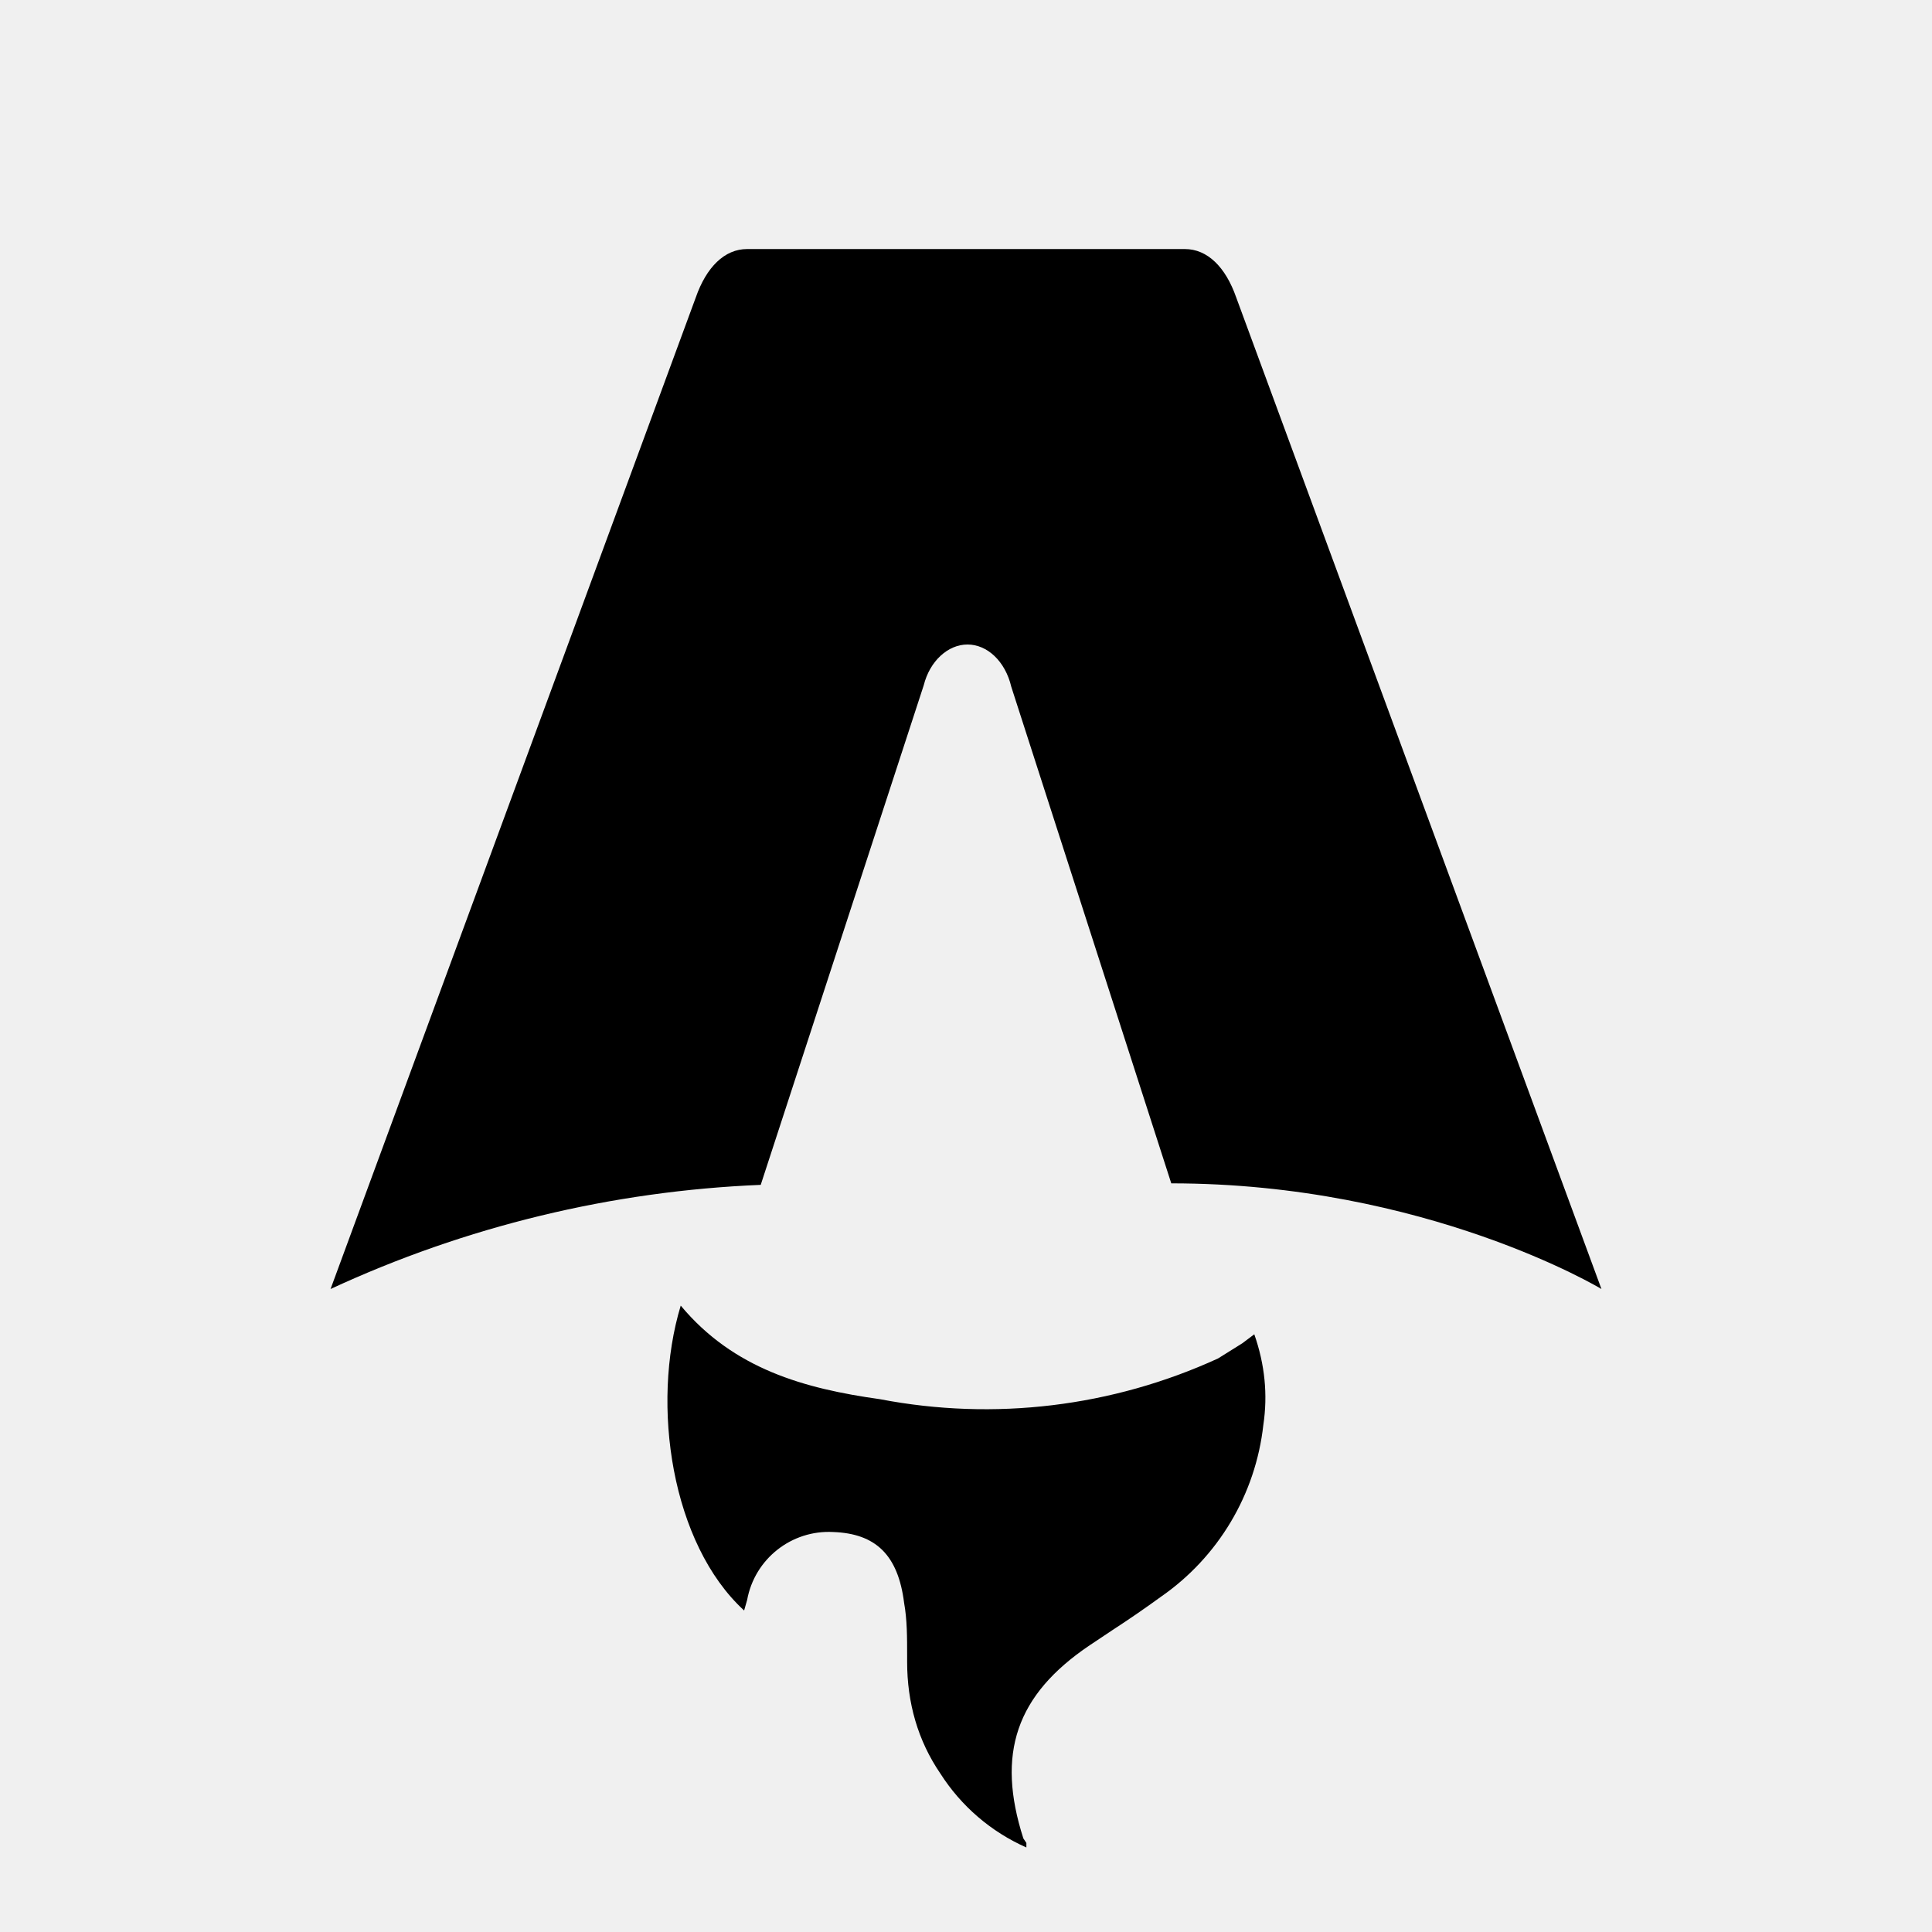
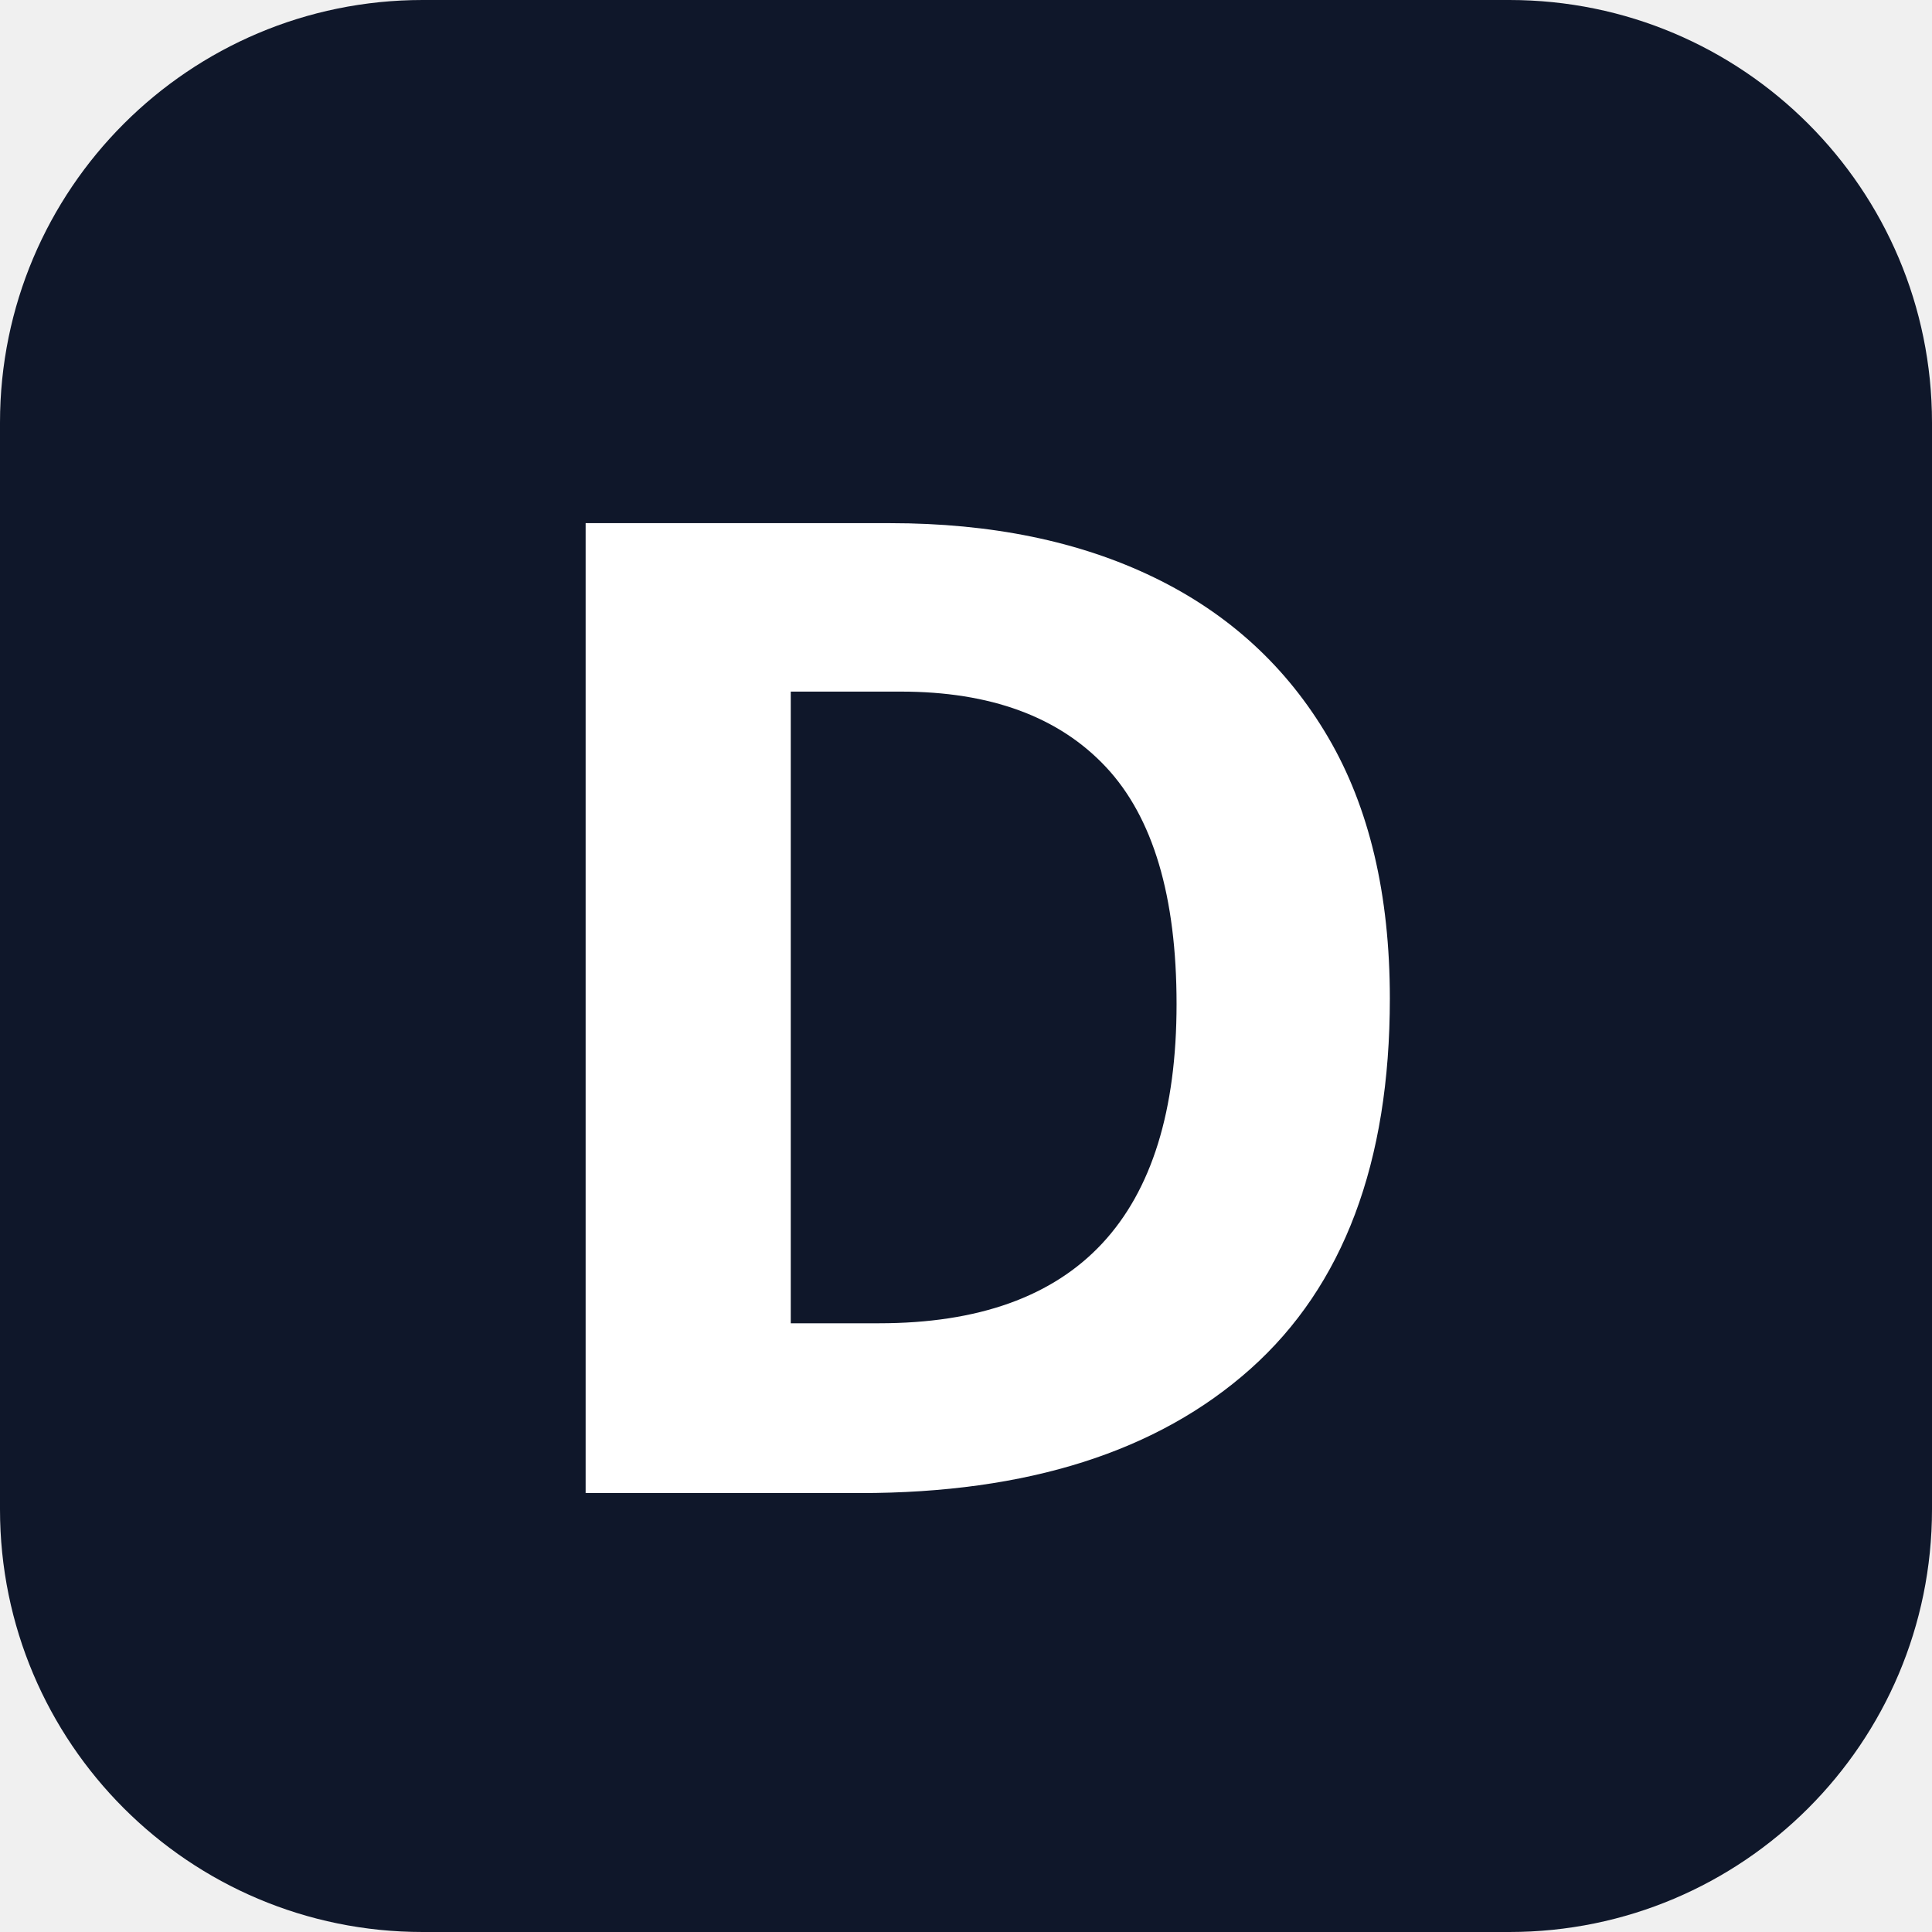
- <svg xmlns="http://www.w3.org/2000/svg" fill="none" viewBox="0 0 128 128">
-   <path d="M50.4 78.5a75.1 75.1 0 0 0-28.5 6.9l24.2-65.7c.7-2 1.9-3.2 3.4-3.2h29c1.5 0 2.7 1.2 3.4 3.2l24.2 65.7s-11.6-7-28.5-7L67 45.5c-.4-1.7-1.6-2.8-2.9-2.8-1.3 0-2.5 1.1-2.9 2.7L50.4 78.5Zm-1.1 28.2Zm-4.2-20.2c-2 6.6-.6 15.8 4.2 20.2a17.5 17.5 0 0 1 .2-.7 5.5 5.5 0 0 1 5.7-4.5c2.8.1 4.3 1.5 4.7 4.7.2 1.1.2 2.3.2 3.5v.4c0 2.7.7 5.2 2.2 7.4a13 13 0 0 0 5.7 4.9v-.3l-.2-.3c-1.8-5.6-.5-9.5 4.4-12.8l1.5-1a73 73 0 0 0 3.2-2.2 16 16 0 0 0 6.8-11.4c.3-2 .1-4-.6-6l-.8.6-1.6 1a37 37 0 0 1-22.4 2.7c-5-.7-9.7-2-13.2-6.2Z" />
-   <style>
-         path { fill: #000; }
-         @media (prefers-color-scheme: dark) {
-             path { fill: #FFF; }
-         }
-     </style>
+ <svg xmlns="http://www.w3.org/2000/svg" viewBox="0 0 1024 1024">
+   <rect width="1024" height="1024" rx="224" fill="#0f172a" />
+   <text x="512" y="512" font-family="Manrope, sans-serif" font-weight="800" font-size="720" fill="white" text-anchor="middle" dominant-baseline="central">D</text>
</svg>
